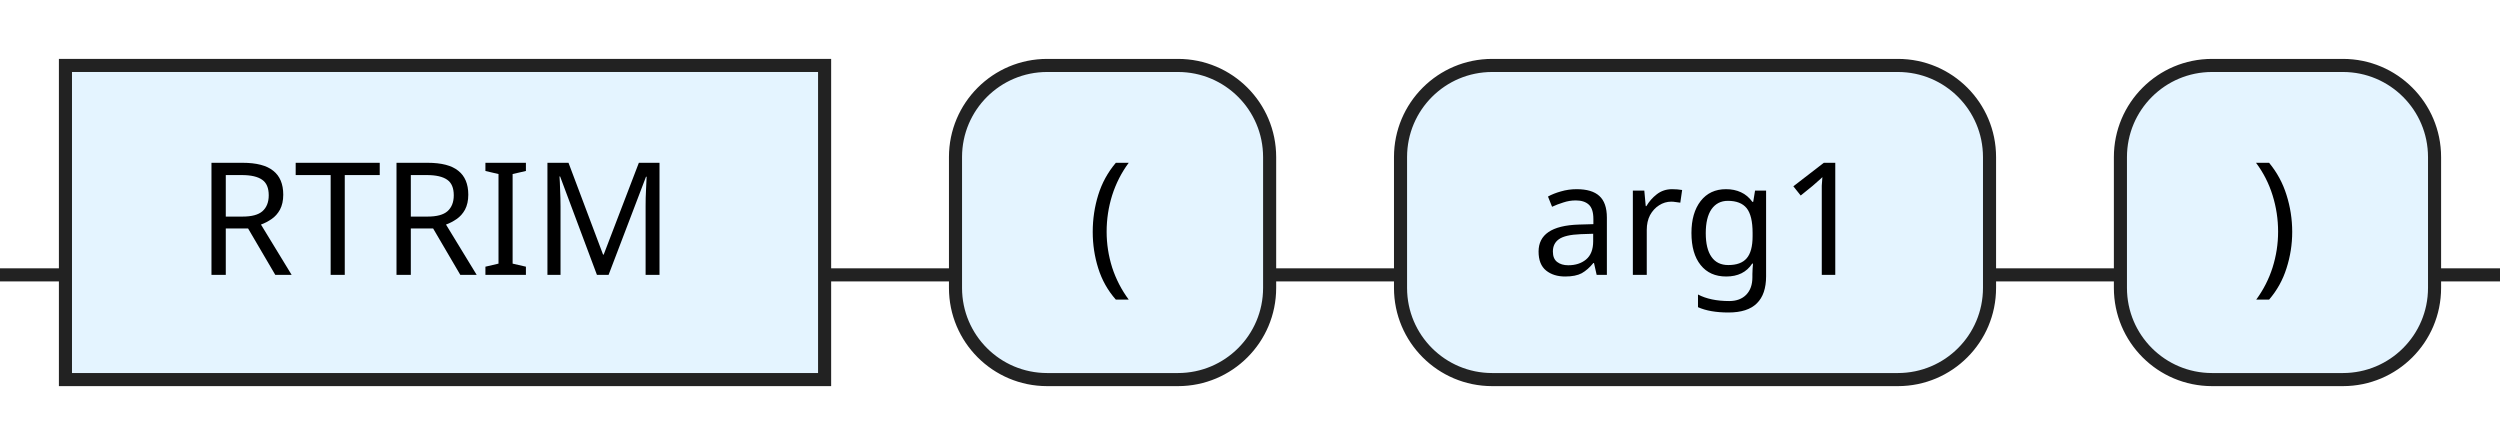
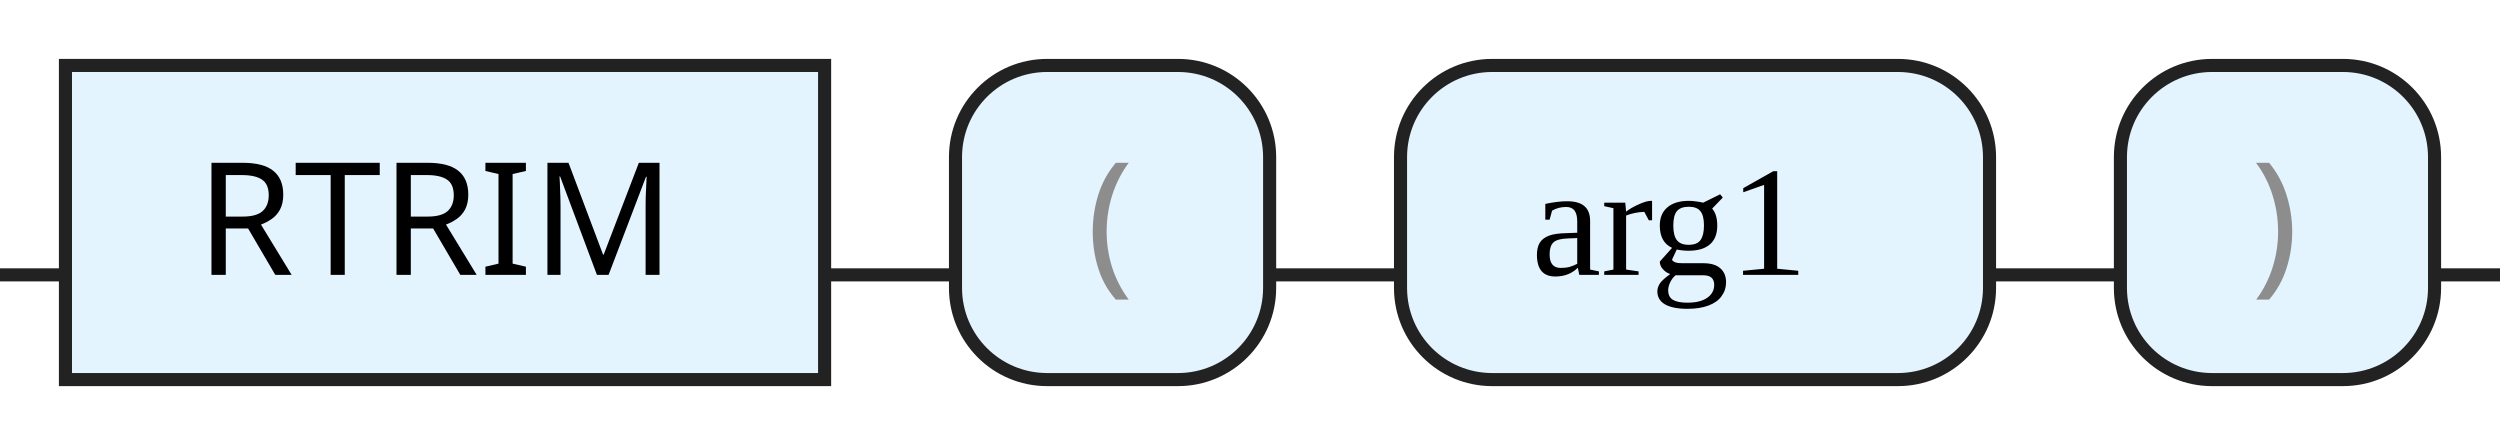
<svg xmlns="http://www.w3.org/2000/svg" version="1.1" width="191" height="34" viewbox="0 0 191 34">
  <defs>
-     <style type="text/css">.c{fill:none;stroke:#222222;}.k{fill:#000000;font-family:Dialog,Sans-serif;font-size:12px;}.s{fill:#e4f4ff;stroke:#222222;}</style>
+     <style type="text/css">.c{fill:none;stroke:#222222;}.k{fill:#000000;font-family:Dialog,Sans-serif;font-size:12px;}.s{fill:#e4f4ff;stroke:#222222;}.syn{fill:#8D8D8D;font-family:Dialog,Sans-serif;font-size:12px;}</style>
  </defs>
  <path class="c" d="M0 21h5m58 0h10m24 0h10m45 0h10m24 0h5" />
  <rect class="s" x="5" y="5" width="58" height="24" />
  <text class="k" x="15" y="21">RTRIM</text>
  <rect class="s" x="73" y="5" width="24" height="24" rx="7" />
-   <text class="k" x="83" y="21">(</text>
+   <text class="syn" x="83" y="21">(</text>
  <rect class="s" x="107" y="5" width="45" height="24" rx="7" />
-   <text class="k" x="117" y="21">arg1</text>
+   <text class="null" x="117" y="21">arg1</text>
  <rect class="s" x="162" y="5" width="24" height="24" rx="7" />
-   <text class="k" x="172" y="21">)</text>
+   <text class="syn" x="172" y="21">)</text>
</svg>
